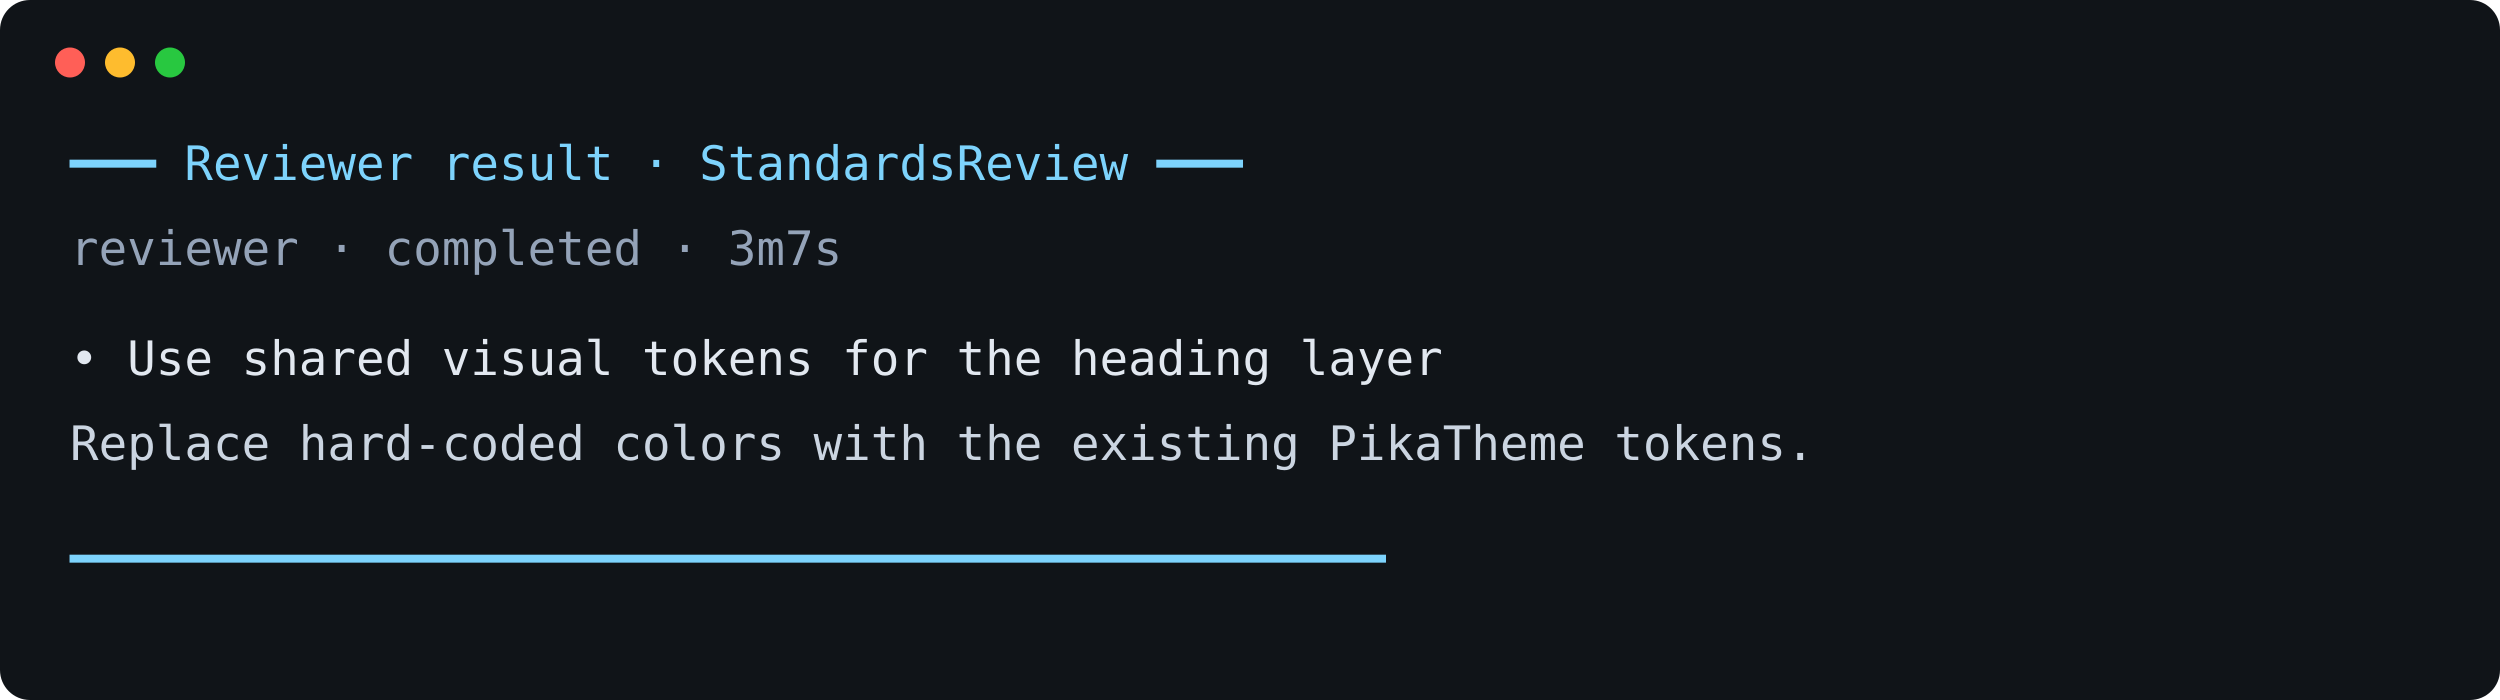
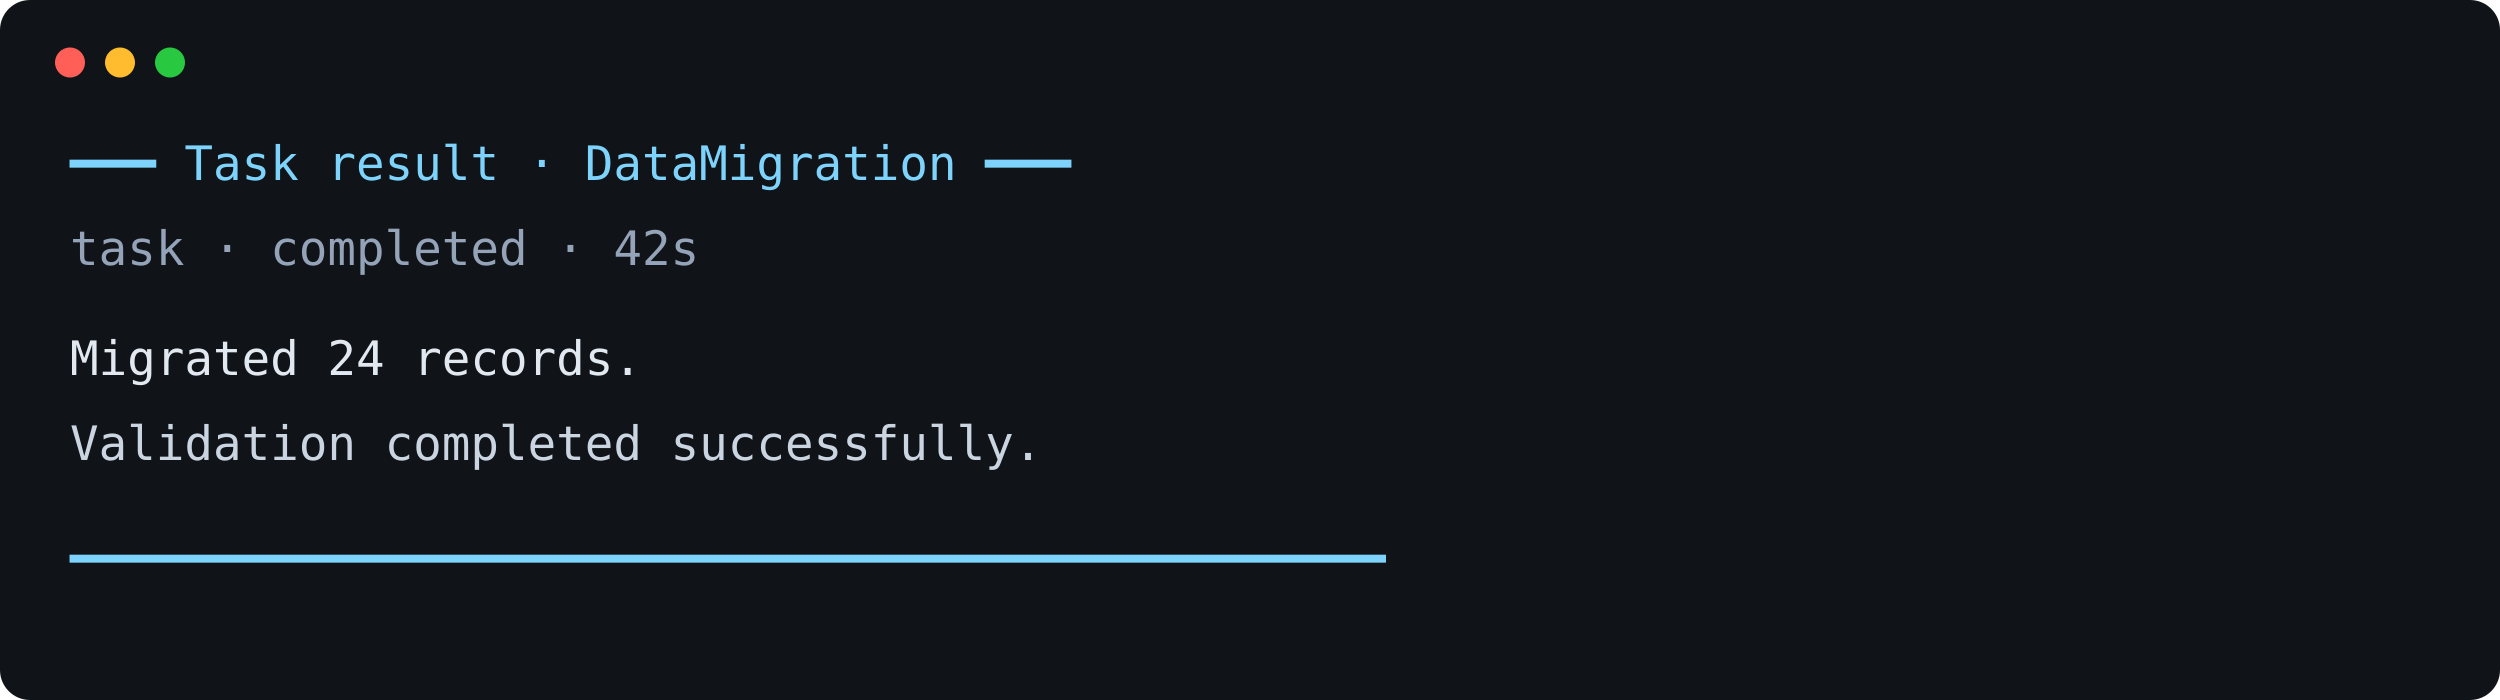
<svg xmlns="http://www.w3.org/2000/svg" width="1000" height="280" viewBox="0 0 1000 280">
  <rect width="1000" height="280" rx="12" fill="#101418" />
  <circle cx="28" cy="25" r="6" fill="#ff5f57" />
  <circle cx="48" cy="25" r="6" fill="#febc2e" />
  <circle cx="68" cy="25" r="6" fill="#28c840" />
  <g font-family="ui-monospace, SFMono-Regular, Menlo, Consolas, monospace" font-size="19">
-     <text x="28" y="72" fill="#7dd3fc">━━━ Reviewer result · StandardsReview ━━━</text>
-     <text x="28" y="106" fill="#94a3b8">reviewer · completed · 3m7s</text>
-     <text x="28" y="150" fill="#e2e8f0">• Use shared visual tokens for the heading layer</text>
-     <text x="28" y="184" fill="#cbd5e1">Replace hard-coded colors with the existing PikaTheme tokens.</text>
+     <text x="28" y="72" fill="#7dd3fc">━━━ Task result · DataMigration ━━━</text>
+     <text x="28" y="106" fill="#94a3b8">task · completed · 42s</text>
+     <text x="28" y="150" fill="#e2e8f0">Migrated 24 records.</text>
+     <text x="28" y="184" fill="#cbd5e1">Validation completed successfully.</text>
    <text x="28" y="230" fill="#7dd3fc">━━━━━━━━━━━━━━━━━━━━━━━━━━━━━━━━━━━━━━━━━━━━━━</text>
  </g>
</svg>
